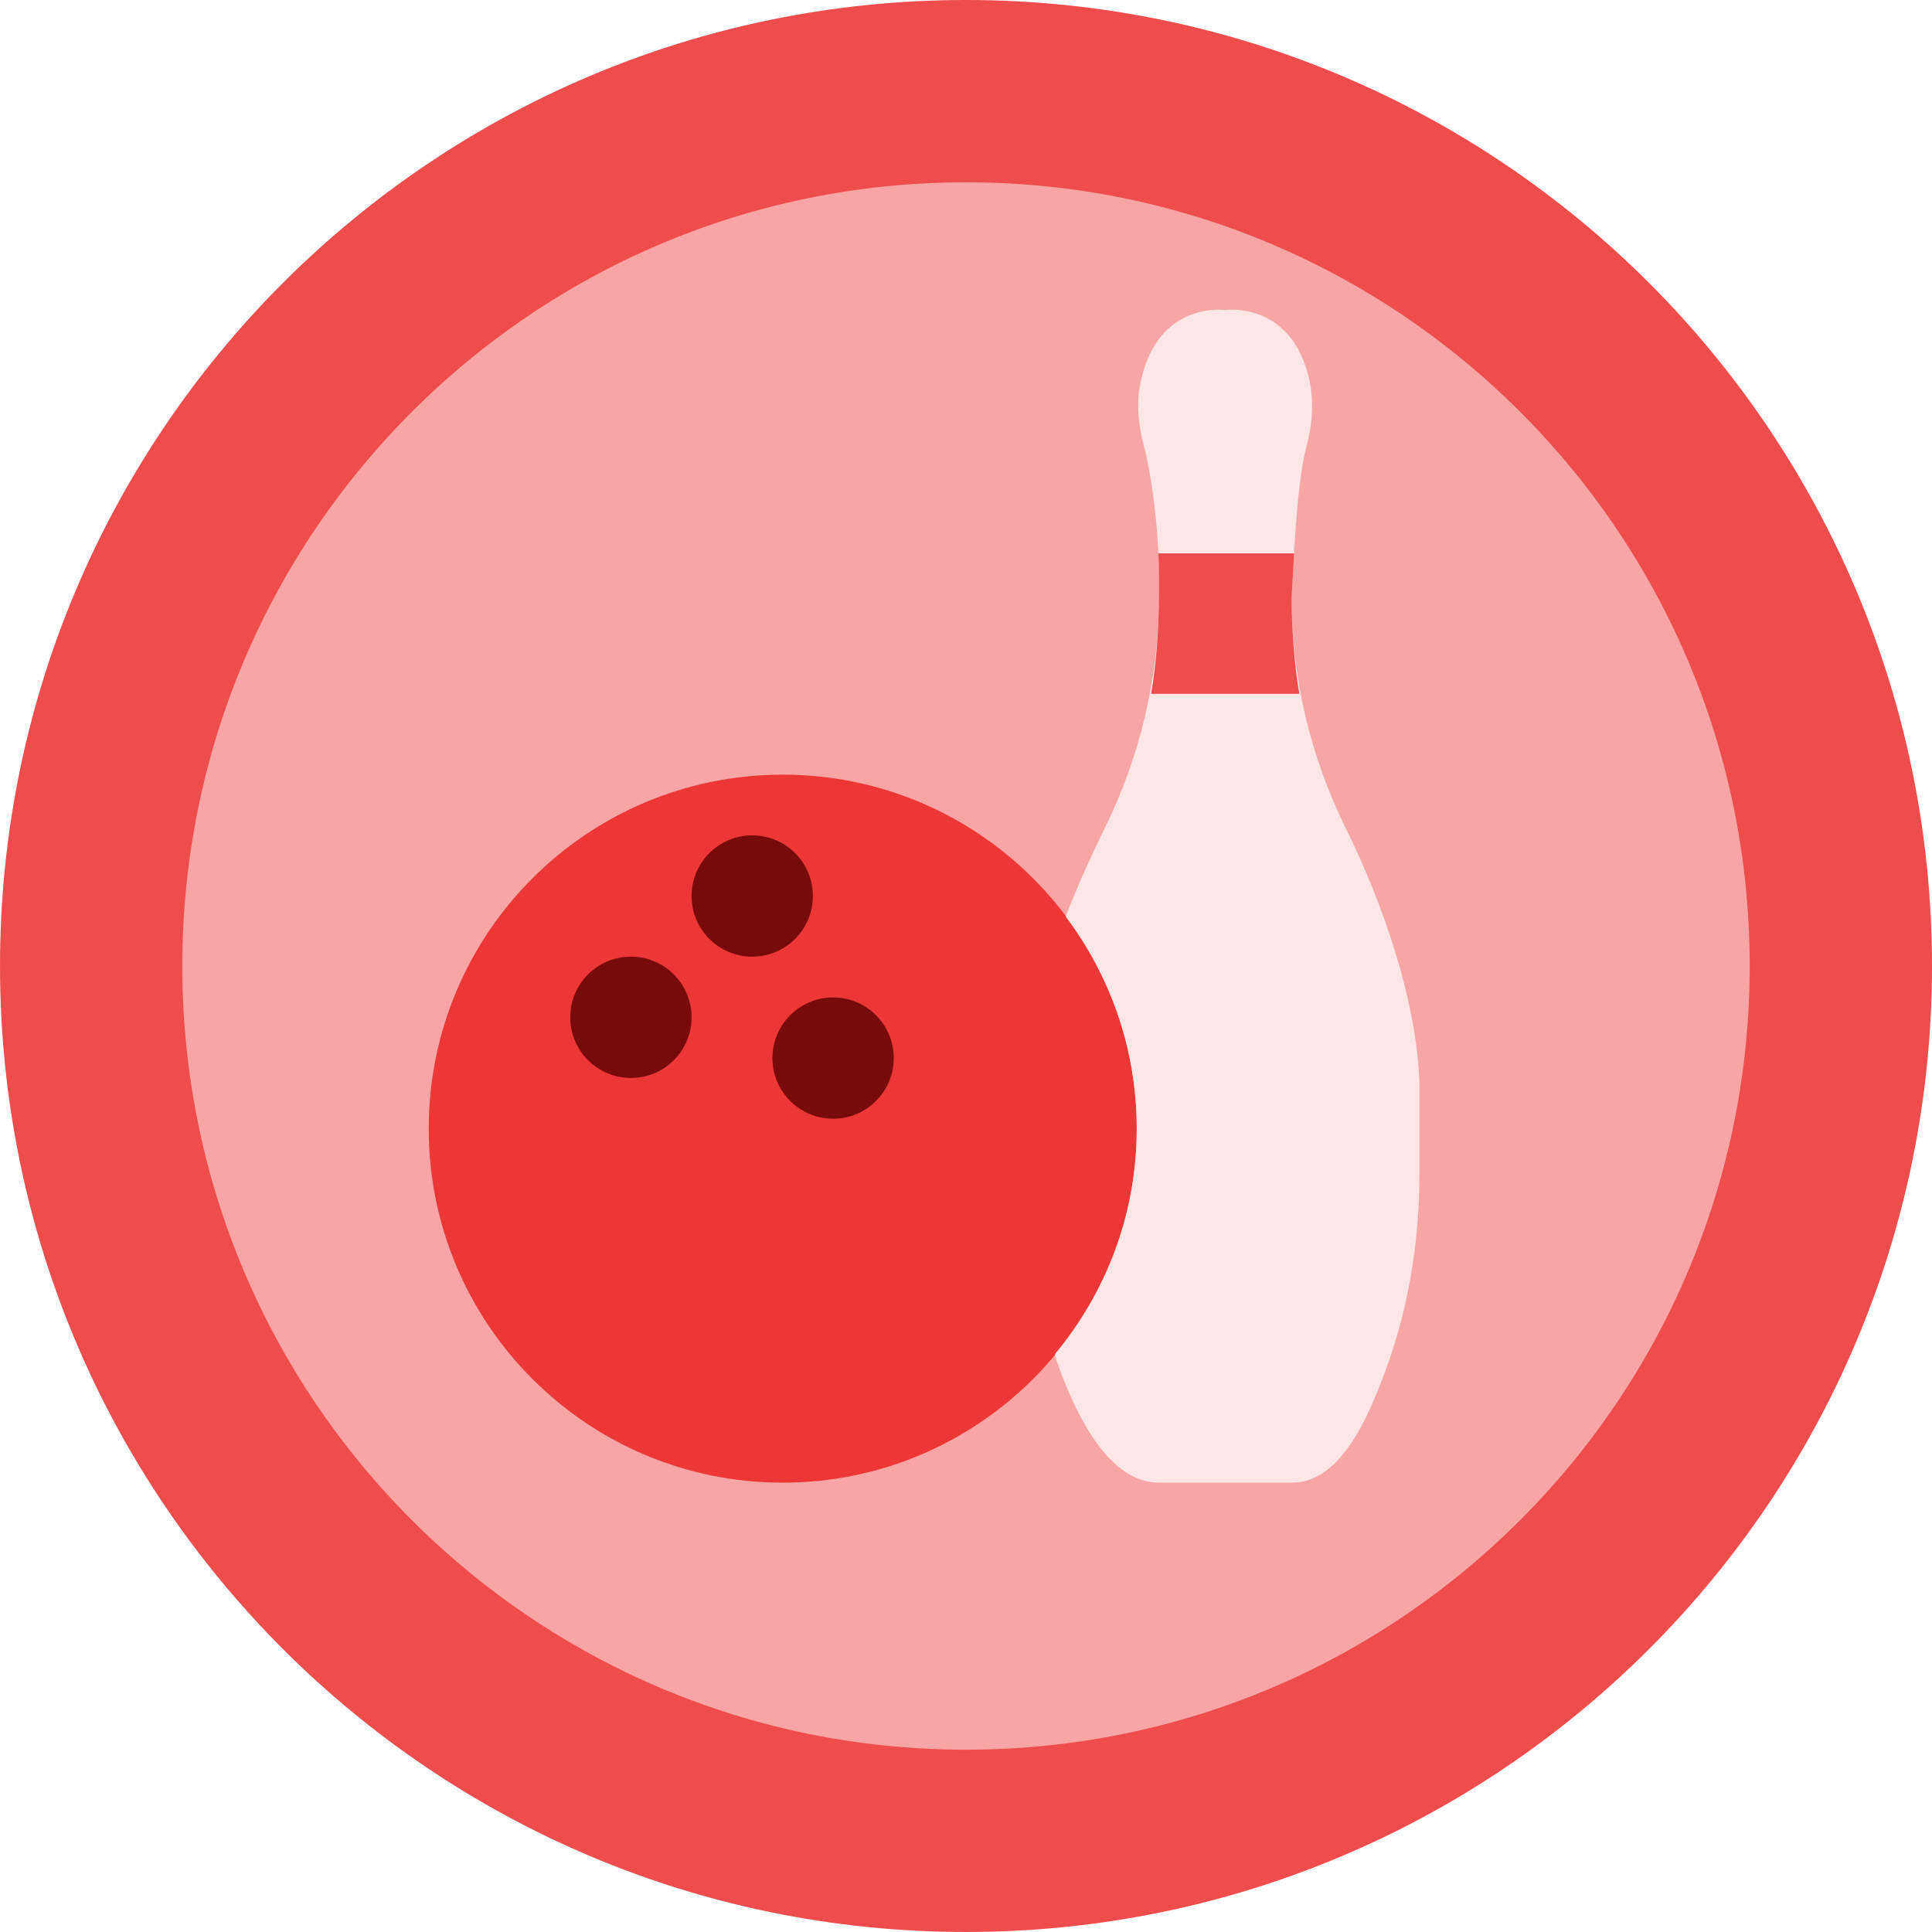
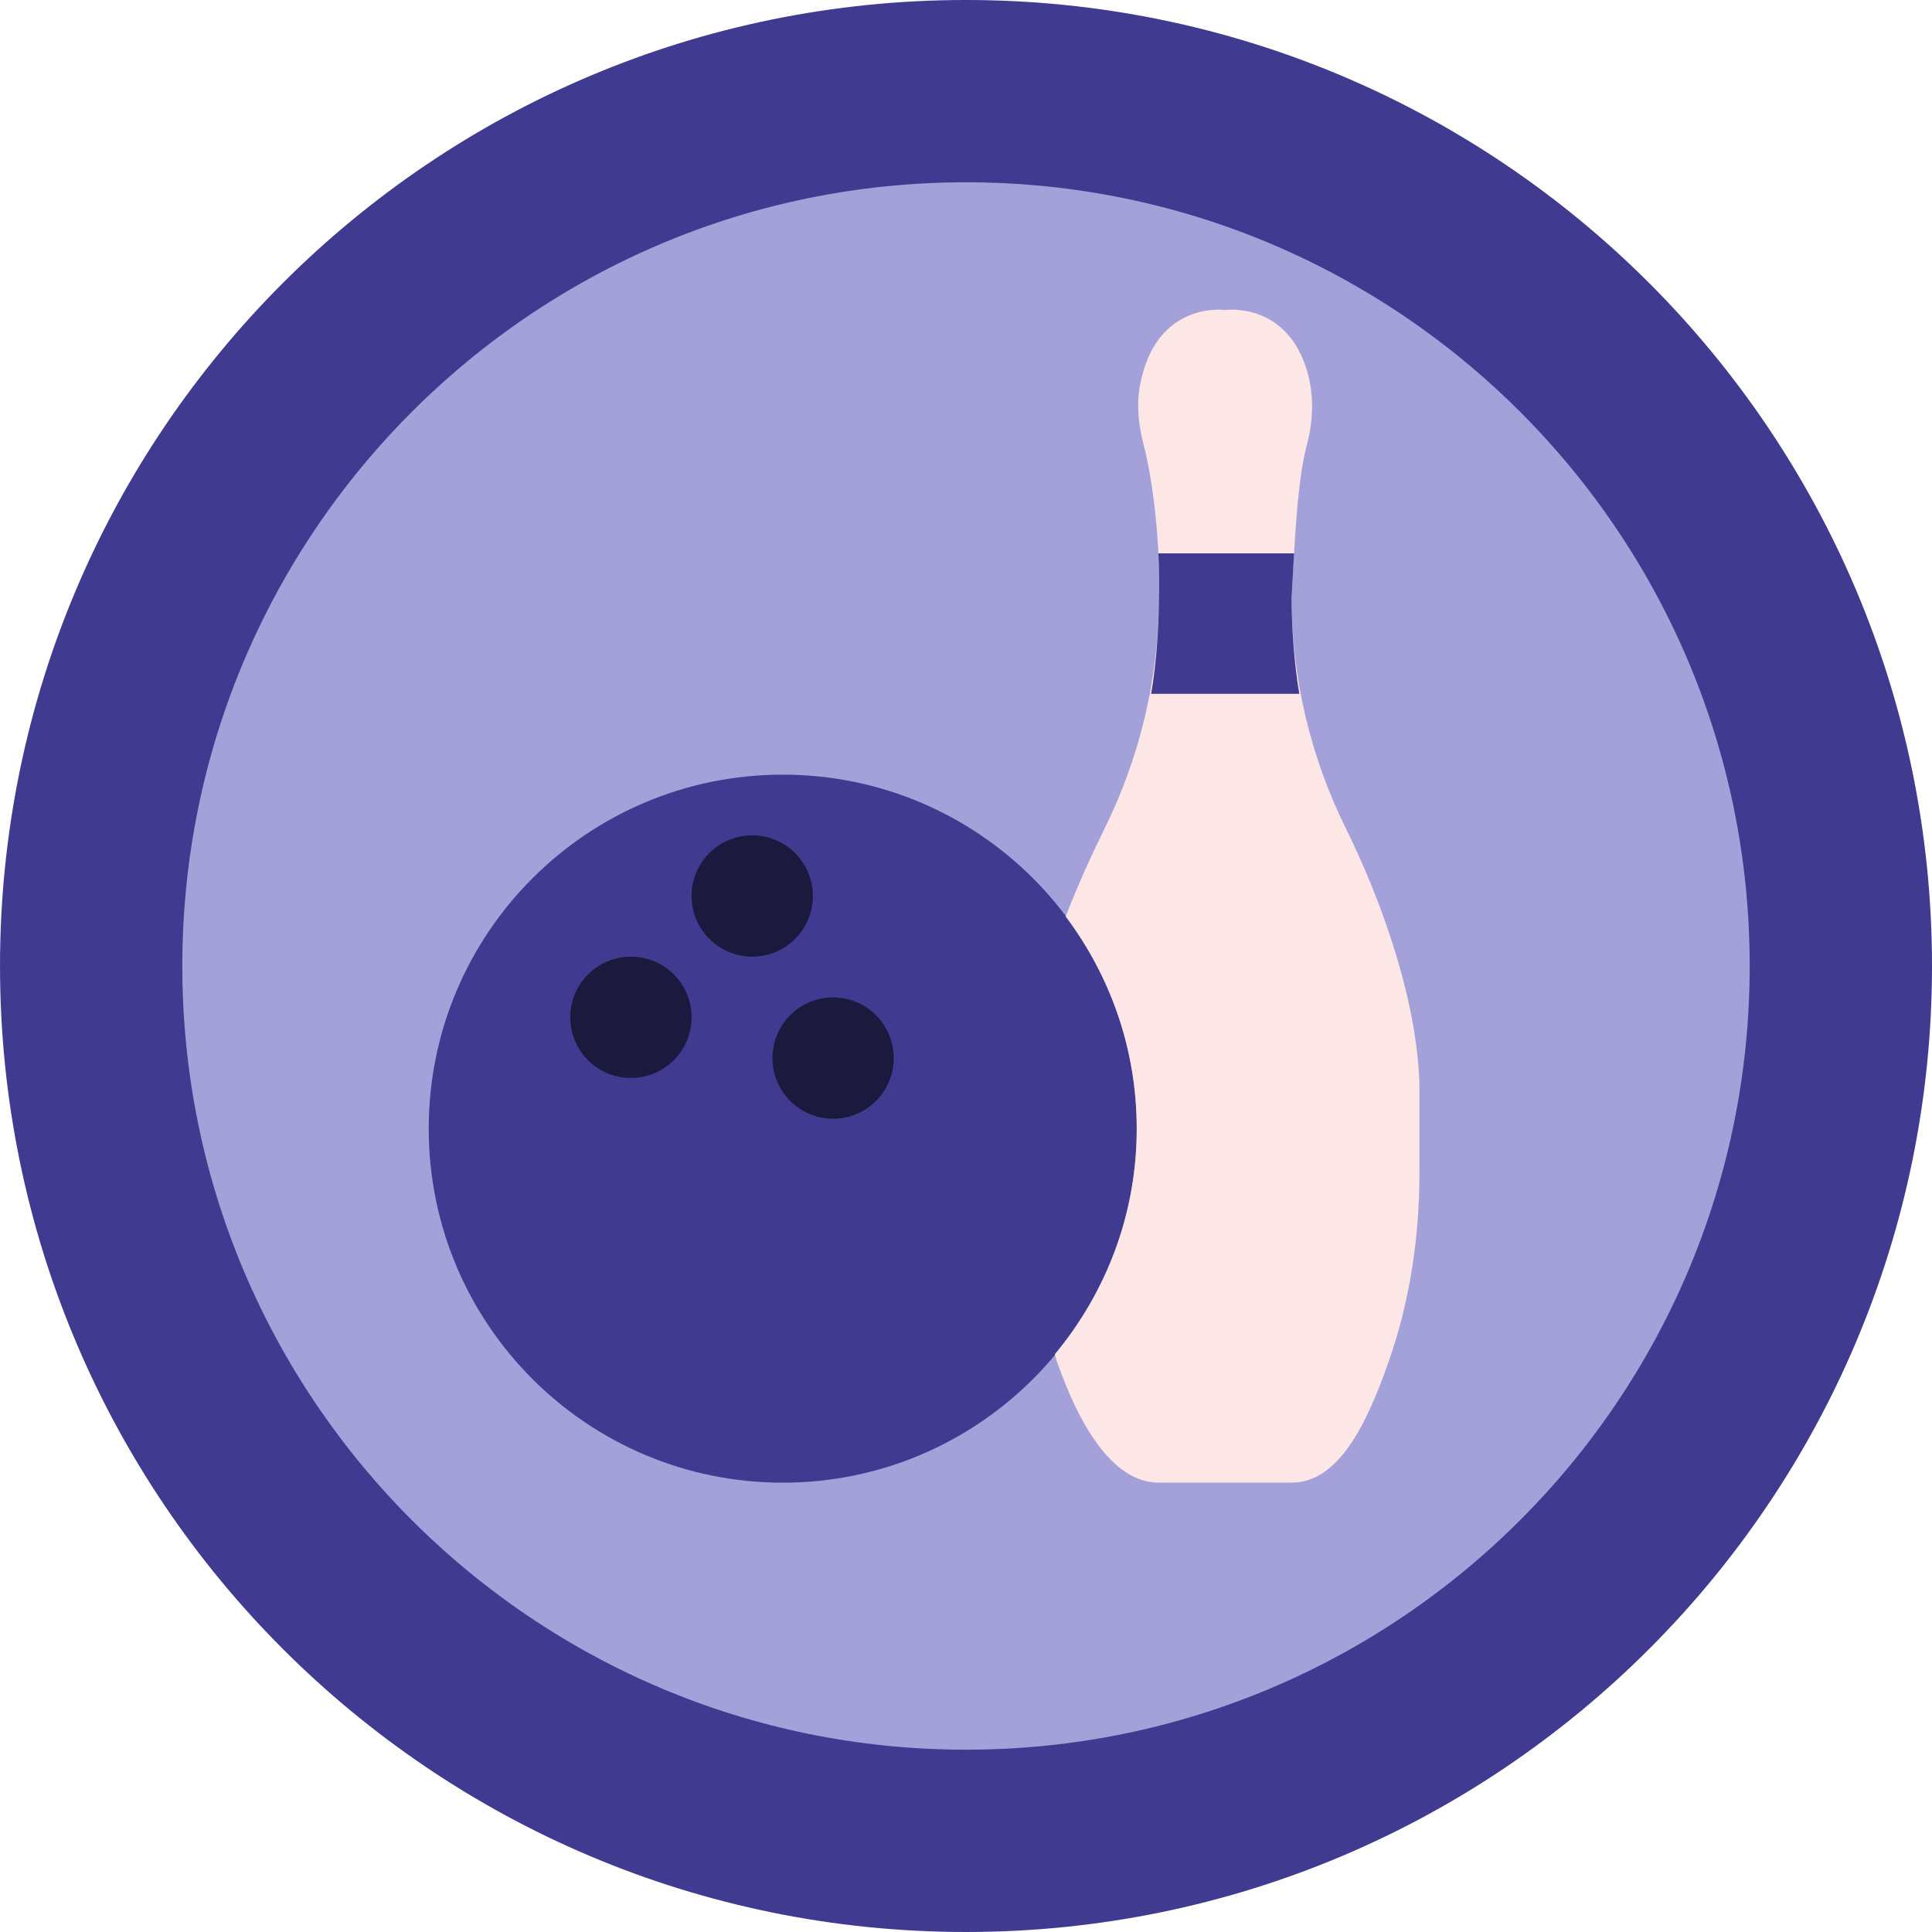
<svg xmlns="http://www.w3.org/2000/svg" width="28.222mm" height="28.222mm" viewBox="0 0 100 100" id="svg2" version="1.1">
-   <defs id="defs4" />
+   <defs id="defs4">
+     <pattern y="0" x="0" height="6" width="6" patternUnits="userSpaceOnUse" id="EMFhbasepattern" />
+   </defs>
  <g id="layer1" transform="translate(-385.2857,-508.7908)">
    <g id="g4229" transform="translate(174.1071,529.3265)">
      <g id="g4137">
-         <circle style="opacity:1;fill:#f7a5a5;fill-opacity:1;stroke:#ef4d4d;stroke-width:9.436;stroke-linecap:butt;stroke-linejoin:miter;stroke-miterlimit:4;stroke-dasharray:none;stroke-dashoffset:0;stroke-opacity:1" id="path4355-9-0-1-7" cx="261.179" cy="29.464" r="45.282" />
+         <circle style="opacity:1;fill:#a4a0d9;fill-opacity:1;stroke:#403b90;stroke-width:9.436;stroke-linecap:butt;stroke-linejoin:miter;stroke-miterlimit:4;stroke-dasharray:none;stroke-dashoffset:0;stroke-opacity:1" id="path4355-9-0-1-7" cx="261.179" cy="29.464" r="45.282" />
        <g id="g4412" transform="matrix(1.046516,0,0,1.046516,228.6516,-4.507581)">
-           <circle id="circle4362" r="17.509" cy="40.507" cx="22.017" style="fill:#ed3737;fill-opacity:1" />
+           <circle id="circle4362" r="17.509" cy="40.507" cx="22.017" style="fill:#403b90;fill-opacity:1" />
          <g id="g4364">
            <path id="path4366" d="m 49.88,25.681 c -1.761,-3.56 -2.694,-7.466 -2.694,-11.438 0.138,-2.48 0.266,-5.729 0.754,-7.555 0.311,-1.165 0.363,-2.396 0.039,-3.558 -0.99,-3.554 -4.076,-3.113 -4.076,-3.113 0,0 -3.407,-0.487 -4.21,3.686 -0.192,0.999 -0.078,2.03 0.181,3.014 0.481,1.831 0.838,5.105 0.746,7.526 0,3.971 -0.933,7.878 -2.694,11.438 -0.642,1.298 -1.314,2.779 -1.916,4.334 0,0 0,0 0,0 2.198,2.926 3.516,6.551 3.516,10.492 0,4.24 -1.527,8.109 -4.035,11.136 -0.002,0.025 -0.004,0.05 -0.006,0.075 0.029,0.092 0.051,0.187 0.083,0.278 1.052,3.01 2.693,6.019 5.053,6.019 l 6.566,0 c 2.36,0 3.757,-3.006 4.809,-6.016 1.044,-2.987 1.513,-6.144 1.513,-9.308 l 0,-4.371 C 53.394,34.16 51.642,29.243 49.88,25.681 Z" style="fill:#fde6e6;fill-opacity:1" />
          </g>
-           <circle id="circle4368" r="3" cy="35" cx="14.508" style="fill:#770b0b;fill-opacity:1" />
-           <circle id="circle4370" r="3" cy="29" cx="20.508" style="fill:#770b0b;fill-opacity:1" />
-           <circle id="circle4372" r="3" cy="37.016" cx="24.508" style="fill:#770b0b;fill-opacity:1" />
-           <path id="path4374" d="m 40.239,19 7.328,0 c -0.251,-1.441 -0.381,-3.284 -0.381,-4.756 0.038,-0.686 0.076,-1.431 0.121,-2.189 l -6.711,0 c 0.038,0.762 0.05,1.51 0.025,2.189 -0.001,1.472 -0.13,3.315 -0.382,4.756 z" style="fill:#ef4d4d;fill-opacity:1" />
+           <circle id="circle4368" r="3" cy="35" cx="14.508" style="fill:#1b193d;fill-opacity:1" />
+           <circle id="circle4370" r="3" cy="29" cx="20.508" style="fill:#1b193d;fill-opacity:1" />
+           <circle id="circle4372" r="3" cy="37.016" cx="24.508" style="fill:#1b193d;fill-opacity:1" />
+           <path id="path4374" d="m 40.239,19 7.328,0 c -0.251,-1.441 -0.381,-3.284 -0.381,-4.756 0.038,-0.686 0.076,-1.431 0.121,-2.189 l -6.711,0 c 0.038,0.762 0.05,1.51 0.025,2.189 -0.001,1.472 -0.13,3.315 -0.382,4.756 z" style="fill:#403b90;fill-opacity:1" />
          <g id="g4376" />
          <g id="g4378" />
          <g id="g4380" />
          <g id="g4382" />
          <g id="g4384" />
          <g id="g4386" />
          <g id="g4388" />
          <g id="g4390" />
          <g id="g4392" />
          <g id="g4394" />
          <g id="g4396" />
          <g id="g4398" />
          <g id="g4400" />
          <g id="g4402" />
          <g id="g4404" />
        </g>
      </g>
      <g id="g4193" />
      <g id="g4195" />
      <g id="g4197" />
      <g id="g4199" />
      <g id="g4201" />
      <g id="g4203" />
      <g id="g4205" />
      <g id="g4207" />
      <g id="g4209" />
      <g id="g4211" />
      <g id="g4213" />
      <g id="g4215" />
      <g id="g4217" />
      <g id="g4219" />
      <g id="g4221" />
    </g>
  </g>
</svg>
